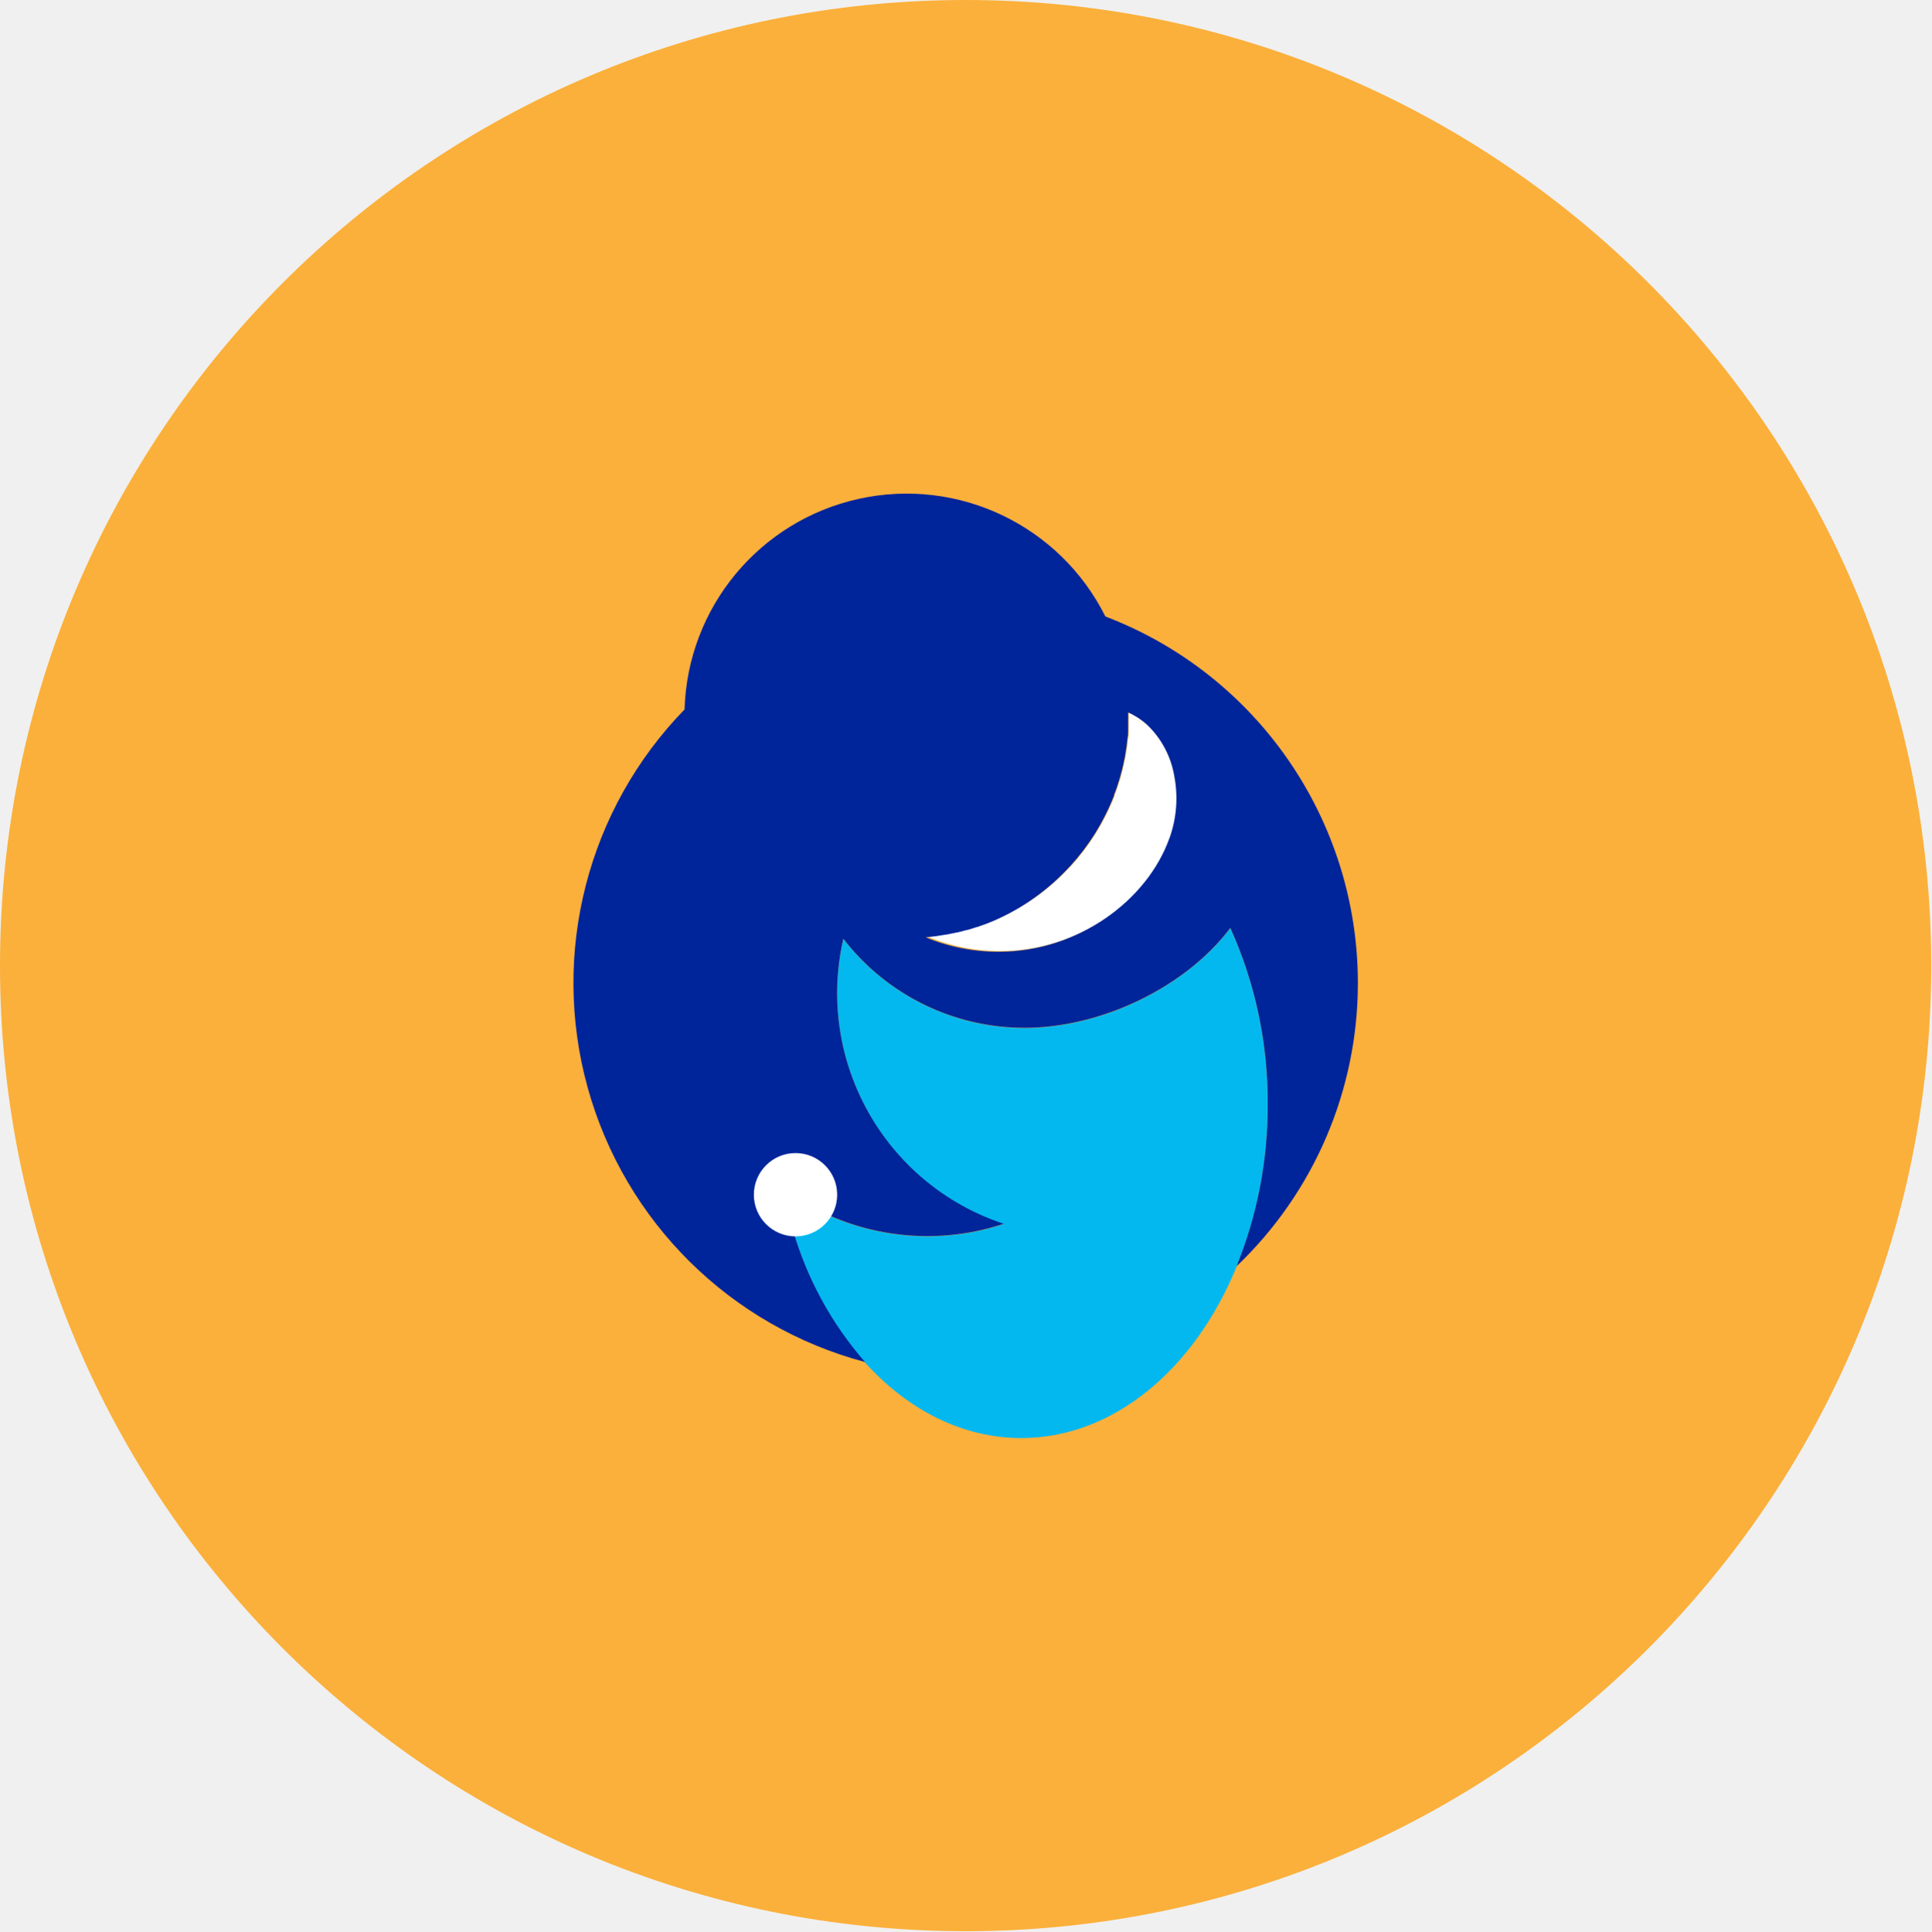
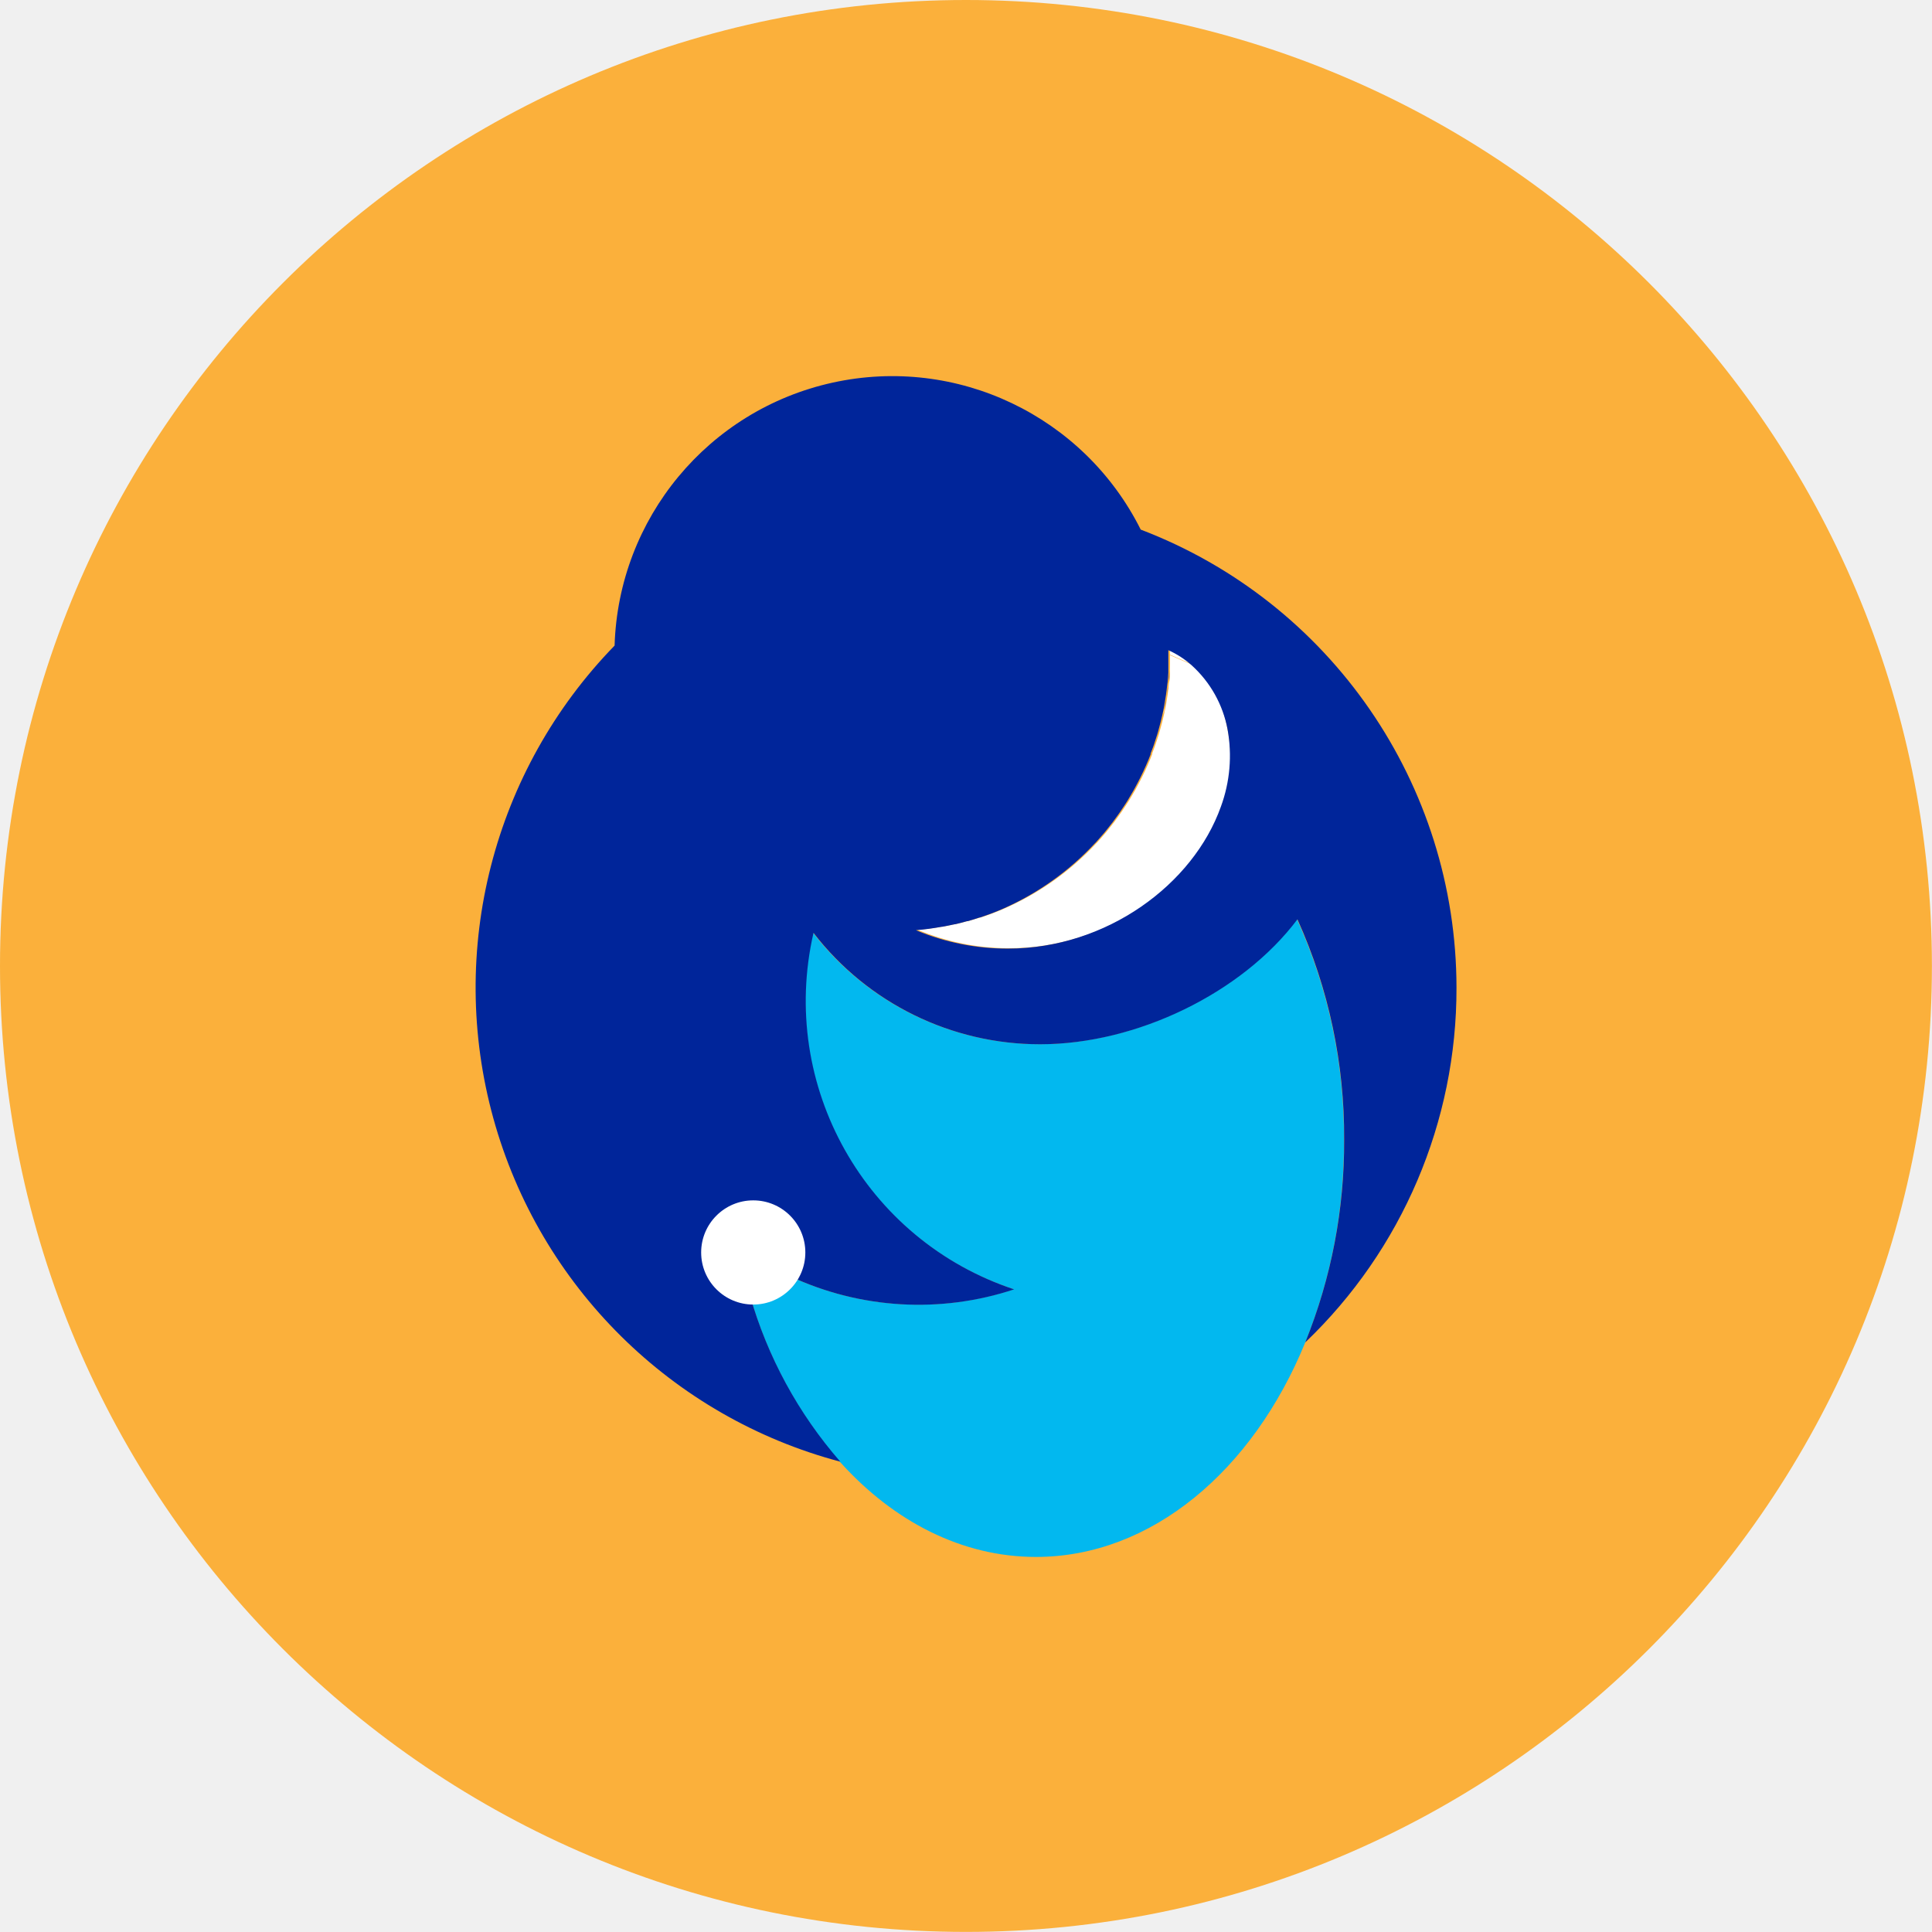
- <svg xmlns="http://www.w3.org/2000/svg" viewBox="0 0 278.16 278.16">
+ <svg xmlns="http://www.w3.org/2000/svg" viewBox="0 0 222.53 222.53">
  <defs>
    <style>.cls-1{fill:#fbb03b;}.cls-2{fill:#00259a;}.cls-3{fill:#02b8ef;}.cls-4{fill:#fff;}.cls-5{fill:none;}</style>
  </defs>
  <g id="Layer_2" data-name="Layer 2">
    <g id="Layer_1-2" data-name="Layer 1">
-       <circle class="cls-1" cx="139.08" cy="139.08" r="139.08" />
-       <path class="cls-2" d="M162.58,103.08s0,.1,0,.15h0S162.58,103.13,162.58,103.08Z" />
-       <path class="cls-3" d="M177.21,133.69c-6.38,8.48-18.52,14.39-29.62,14.39a32.94,32.94,0,0,1-26.11-12.83,35,35,0,0,0,23.11,41.06,35,35,0,0,1-25.81-1.51,5,5,0,0,1-4.19,2.29c-.14,0-.28,0-.42,0a50,50,0,0,0,10.41,19.15c6.13,6.8,14,10.89,22.52,10.89,13.34,0,25-10,31-24.66a61.38,61.38,0,0,0,4.48-23.34A60.74,60.74,0,0,0,177.21,133.69Z" />
-       <path class="cls-2" d="M161,113.06c-.08.25-.16.49-.25.74C160.82,113.56,160.9,113.31,161,113.06Z" />
-       <path class="cls-2" d="M161.43,111.58c-.07.26-.14.52-.22.78C161.29,112.1,161.36,111.84,161.43,111.58Z" />
-       <path class="cls-2" d="M161.81,110.06c-.06.27-.12.54-.19.81C161.69,110.61,161.75,110.33,161.81,110.06Z" />
-       <path class="cls-2" d="M162.5,105.22c0,.35,0,.7-.08,1.05C162.46,105.92,162.48,105.57,162.5,105.22Z" />
-       <path class="cls-2" d="M160.43,114.61l0-.09,0,.09Z" />
-       <path class="cls-2" d="M162.58,103.23h0c0,.49,0,1,0,1.46C162.56,104.2,162.57,103.72,162.58,103.23Z" />
-       <path class="cls-2" d="M162.35,106.9c0,.31-.07.62-.12.93C162.27,107.52,162.31,107.21,162.35,106.9Z" />
-       <path class="cls-2" d="M162.11,108.5c0,.29-.1.58-.15.87C162,109.08,162.06,108.79,162.11,108.5Z" />
-       <path class="cls-2" d="M160.19,115.22l.24-.61h0Z" />
-       <path class="cls-2" d="M137.86,134.24l-.07,0Z" />
-       <path class="cls-2" d="M143.47,132.37h0Z" />
-       <path class="cls-2" d="M154.11,124.76l-.13.13Z" />
-       <path class="cls-2" d="M140.74,133.42l-.06,0Z" />
-       <path class="cls-2" d="M136.38,134.55h0Z" />
-       <path class="cls-2" d="M142.13,132.92l0,0Z" />
-       <path class="cls-2" d="M139.32,133.86l-.07,0Z" />
-       <path class="cls-2" d="M134.86,134.79h0Z" />
-       <path class="cls-2" d="M155.11,123.63l-.24.28Z" />
-       <path class="cls-2" d="M159.24,117.32l-.32.62Z" />
-       <path class="cls-2" d="M158.53,118.66l-.33.57Z" />
-       <path class="cls-2" d="M157.76,120l-.33.51Z" />
-       <path class="cls-2" d="M159.89,115.93l-.3.66Z" />
-       <path class="cls-2" d="M156,122.45l-.3.38Z" />
-       <path class="cls-2" d="M156.93,121.23l-.32.45Z" />
-       <path class="cls-4" d="M162.58,103.23c.9.4,1.8.78,2.7,1.16a10.31,10.31,0,0,0-2.71-1.76c0,.15,0,.31,0,.46S162.58,103.18,162.58,103.23Z" />
-       <path class="cls-4" d="M169.21,111.77a13.25,13.25,0,0,0-3.93-7.38c-.9-.38-1.8-.76-2.7-1.16,0,.49,0,1,0,1.46,0,.18,0,.36,0,.53,0,.35,0,.7-.08,1.05s-.05.42-.08.63-.07.62-.12.93-.08.45-.11.67-.1.58-.15.87-.1.46-.15.69-.12.54-.19.81-.12.47-.19.71-.14.52-.22.78-.15.47-.23.71-.16.49-.25.74-.18.48-.27.71l0,.09-.24.61-.31.72-.3.66-.35.72-.32.62-.39.73-.33.57-.44.74-.33.51-.5.75-.32.45-.56.77-.3.38c-.21.27-.42.54-.64.8l-.24.28c-.25.29-.49.57-.75.85l-.13.13a32.07,32.07,0,0,1-10.51,7.48h0q-.66.29-1.34.55l0,0q-.67.26-1.35.48l-.06,0q-.67.22-1.36.42l-.07,0q-.69.19-1.39.36l-.07,0q-.7.16-1.42.29h-.06q-.72.13-1.45.23h0q-.75.1-1.5.16a27.23,27.23,0,0,0,10.58,2.12c11.39,0,21.36-7.41,24.54-16.34A17,17,0,0,0,169.21,111.77Z" />
-       <path class="cls-4" d="M162.58,103.08c0-.15,0-.31,0-.46h0C162.57,102.77,162.58,102.93,162.58,103.08Z" />
-       <path class="cls-4" d="M161.21,112.36c-.07.24-.15.47-.23.71C161.06,112.83,161.14,112.59,161.21,112.36Z" />
-       <path class="cls-4" d="M161.62,110.87c-.06.24-.12.47-.19.71C161.5,111.35,161.56,111.11,161.62,110.87Z" />
-       <path class="cls-4" d="M160.73,113.8c-.09.24-.18.48-.27.71C160.56,114.28,160.65,114,160.73,113.8Z" />
-       <path class="cls-4" d="M162,109.37c0,.23-.1.46-.15.69C161.86,109.83,161.91,109.6,162,109.37Z" />
-       <path class="cls-4" d="M162.42,106.27c0,.21-.05.42-.08.63C162.37,106.69,162.4,106.48,162.42,106.27Z" />
-       <path class="cls-4" d="M162.54,104.69c0,.18,0,.36,0,.53C162.51,105,162.53,104.86,162.54,104.69Z" />
-       <path class="cls-4" d="M162.23,107.83c0,.23-.08.45-.11.67C162.15,108.28,162.19,108.06,162.23,107.83Z" />
-       <path class="cls-4" d="M157.43,120.48l-.5.75Z" />
-       <path class="cls-4" d="M137.79,134.25q-.7.16-1.42.29Q137.09,134.42,137.79,134.25Z" />
-       <path class="cls-4" d="M158.2,119.23l-.44.74Z" />
-       <path class="cls-4" d="M160.19,115.22l-.31.72Z" />
-       <path class="cls-4" d="M159.59,116.6l-.35.72Z" />
-       <path class="cls-4" d="M158.92,117.93l-.39.73Z" />
-       <path class="cls-4" d="M143.47,132.37q-.66.29-1.34.55Q142.81,132.66,143.47,132.37Z" />
-       <path class="cls-4" d="M133.32,135h0q.76-.06,1.5-.16Q134.07,134.89,133.32,135Z" />
-       <path class="cls-4" d="M143.47,132.37A32.07,32.07,0,0,0,154,124.89,32.08,32.08,0,0,1,143.47,132.37Z" />
-       <path class="cls-4" d="M139.25,133.88q-.69.19-1.39.36Q138.56,134.08,139.25,133.88Z" />
-       <path class="cls-4" d="M140.68,133.44q-.67.22-1.36.42Q140,133.67,140.68,133.44Z" />
-       <path class="cls-4" d="M154.87,123.91c-.25.29-.49.57-.75.85C154.37,124.48,154.62,124.19,154.87,123.91Z" />
-       <path class="cls-4" d="M136.31,134.56q-.72.13-1.45.23Q135.59,134.69,136.31,134.56Z" />
-       <path class="cls-4" d="M142.09,132.94q-.67.26-1.35.48Q141.42,133.19,142.09,132.94Z" />
-       <path class="cls-4" d="M155.75,122.83c-.21.27-.42.54-.64.8C155.33,123.37,155.54,123.1,155.75,122.83Z" />
-       <path class="cls-4" d="M156.61,121.68c-.19.26-.37.52-.56.77Z" />
-       <path class="cls-5" d="M165.28,104.38a10.31,10.31,0,0,0-2.71-1.76c0,.15,0,.31,0,.46s0,.1,0,.15c0,.49,0,1,0,1.46,0,.18,0,.36,0,.53,0,.35,0,.7-.08,1.05s-.05.42-.08.63-.07.62-.12.93-.08.45-.11.67-.1.58-.15.87-.1.46-.15.69-.12.54-.19.81-.12.47-.19.71-.14.52-.22.78-.15.47-.23.71-.16.49-.25.74-.18.48-.27.71l0,.09-.24.61-.31.72-.3.66-.35.72-.32.62-.39.73-.33.57-.44.74-.33.51-.5.75-.32.45c-.19.26-.37.52-.56.77l-.3.38c-.21.27-.42.54-.64.8l-.24.28c-.25.29-.49.57-.75.85l-.13.13a32.08,32.08,0,0,1-10.51,7.48h0q-.66.29-1.34.55l0,0q-.67.26-1.35.48l-.06,0q-.67.22-1.36.42l-.07,0q-.69.19-1.39.36l-.07,0q-.7.16-1.42.29h-.06q-.72.13-1.45.23h0q-.75.1-1.5.16a27.23,27.23,0,0,0,10.58,2.12c11.39,0,21.36-7.41,24.54-16.34a17,17,0,0,0,.77-9A13.25,13.25,0,0,0,165.28,104.38Z" />
-       <path class="cls-2" d="M195.58,141.58a56.51,56.51,0,0,0-36.37-52.79A32,32,0,0,0,98.6,102.18a56.49,56.49,0,0,0,26,94A50,50,0,0,1,114.16,177a5,5,0,1,1,4.61-2.24,35,35,0,0,0,25.81,1.51,35,35,0,0,1-23.11-41.06,32.94,32.94,0,0,0,26.11,12.83c11.11,0,23.25-5.9,29.63-14.39a60.74,60.74,0,0,1,5.38,25.39,61.38,61.38,0,0,1-4.48,23.34A56.32,56.32,0,0,0,195.58,141.58Zm-27.15-20.84c-3.18,8.93-13.15,16.34-24.54,16.34A27.23,27.23,0,0,1,133.32,135q.76-.06,1.5-.16h0q.73-.1,1.45-.23h.06q.71-.13,1.42-.29l.07,0q.7-.16,1.39-.36l.07,0q.69-.19,1.36-.42l.06,0q.68-.23,1.35-.48l0,0q.68-.26,1.34-.55h0A32.08,32.08,0,0,0,154,124.89l.13-.13c.26-.28.5-.56.75-.85l.24-.28c.22-.26.43-.53.64-.8l.3-.38c.19-.25.38-.51.56-.77l.32-.45.5-.75.33-.51.44-.74.33-.57.39-.73.32-.62.35-.72.3-.66.31-.72.24-.61,0-.09c.09-.24.18-.48.27-.71s.17-.49.25-.74.15-.47.23-.71.15-.52.22-.78.13-.47.19-.71.13-.54.19-.81.11-.46.15-.69.1-.58.15-.87.08-.45.11-.67.08-.62.12-.93.06-.42.08-.63.06-.7.08-1.05c0-.18,0-.35,0-.53,0-.48,0-1,0-1.46,0,0,0-.1,0-.15s0-.31,0-.46a10.31,10.31,0,0,1,2.71,1.76,13.25,13.25,0,0,1,3.93,7.38A17,17,0,0,1,168.44,120.74Z" />
-       <path class="cls-4" d="M110.42,169.31a5,5,0,0,0,3.74,7.73,60.05,60.05,0,0,1-1.44-5.85C111.93,170.59,111.16,170,110.42,169.31Z" />
-       <path class="cls-4" d="M114.16,177c.14,0,.28,0,.42,0a5,5,0,0,0,4.19-2.29,35,35,0,0,1-6.05-3.61A60.05,60.05,0,0,0,114.16,177Z" />
-       <path class="cls-4" d="M112.17,167.73a5,5,0,0,0-1.75,1.58c.74.65,1.51,1.28,2.3,1.87C112.5,170,112.32,168.89,112.17,167.73Z" />
-       <path class="cls-4" d="M114.58,167.08a4.94,4.94,0,0,0-2.41.65c.16,1.17.34,2.32.55,3.46a35,35,0,0,0,6.05,3.61,5,5,0,0,0-4.19-7.71Z" />
-       <rect class="cls-4" x="108.58" y="166.08" width="12" height="12" rx="6" ry="6" />
+       <circle class="cls-1" cx="111.26" cy="111.26" r="111.26" />
+       <path class="cls-2" d="M134.76,75.26s0,.1,0,.15h0S134.76,75.31,134.76,75.26Z" />
+       <path class="cls-3" d="M149.39,105.88c-6.38,8.48-18.52,14.39-29.63,14.39a32.94,32.94,0,0,1-26.11-12.83,35,35,0,0,0,23.11,41.06A35,35,0,0,1,91,147a5,5,0,0,1-4.19,2.29c-.14,0-.28,0-.42,0a50,50,0,0,0,10.41,19.15c6.13,6.8,14,10.89,22.52,10.89,13.34,0,25-10,31-24.66a61.38,61.38,0,0,0,4.48-23.34A60.74,60.74,0,0,0,149.39,105.88Z" />
+       <path class="cls-2" d="M133.17,85.25c-.08.25-.16.49-.25.74C133,85.74,133.09,85.5,133.17,85.25Z" />
+       <path class="cls-2" d="M133.61,83.76c-.07.26-.14.52-.22.78C133.47,84.28,133.54,84,133.61,83.76Z" />
+       <path class="cls-2" d="M134,82.24c-.06.27-.12.54-.19.81C133.87,82.79,133.93,82.52,134,82.24Z" />
+       <path class="cls-2" d="M134.69,77.4c0,.35,0,.7-.08,1.05C134.64,78.11,134.66,77.75,134.69,77.4Z" />
+       <path class="cls-2" d="M132.62,86.79l0-.09,0,.09Z" />
+       <path class="cls-2" d="M134.76,75.41h0c0,.49,0,1,0,1.46C134.75,76.39,134.76,75.9,134.76,75.41Z" />
+       <path class="cls-2" d="M134.53,79.09c0,.31-.07.62-.12.93C134.46,79.71,134.49,79.4,134.53,79.09Z" />
+       <path class="cls-2" d="M134.3,80.69c0,.29-.1.58-.15.87C134.2,81.26,134.25,81,134.3,80.69Z" />
+       <path class="cls-2" d="M132.38,87.4l.24-.61h0Z" />
+       <path class="cls-2" d="M110,106.42l-.07,0Z" />
+       <path class="cls-2" d="M115.66,104.55h0Z" />
+       <path class="cls-2" d="M126.3,96.94l-.13.13Z" />
+       <path class="cls-2" d="M112.93,105.61l-.06,0Z" />
+       <path class="cls-2" d="M108.56,106.73h0Z" />
+       <path class="cls-2" d="M114.31,105.11l0,0Z" />
+       <path class="cls-2" d="M111.5,106l-.07,0Z" />
+       <path class="cls-2" d="M107,107h0Z" />
+       <path class="cls-2" d="M127.29,95.81l-.24.28Z" />
+       <path class="cls-2" d="M131.42,89.5l-.32.62Z" />
+       <path class="cls-2" d="M130.71,90.85l-.33.57Z" />
+       <path class="cls-2" d="M129.94,92.15l-.33.51Z" />
+       <path class="cls-2" d="M132.07,88.12l-.3.66Z" />
+       <path class="cls-2" d="M128.23,94.64l-.3.38Z" />
+       <path class="cls-2" d="M129.12,93.42l-.32.45Z" />
+       <path class="cls-4" d="M134.76,75.41c.9.4,1.8.78,2.7,1.16a10.31,10.31,0,0,0-2.71-1.76c0,.15,0,.31,0,.46S134.76,75.36,134.76,75.41Z" />
+       <path class="cls-4" d="M141.39,84a13.25,13.25,0,0,0-3.93-7.38c-.9-.38-1.8-.76-2.7-1.16,0,.49,0,1,0,1.46,0,.18,0,.36,0,.53,0,.35,0,.7-.08,1.05s-.05.42-.08.63-.07.62-.12.93-.08.45-.11.67-.1.58-.15.87-.1.46-.15.69-.12.54-.19.81-.12.47-.19.71-.14.52-.22.78-.15.47-.23.71-.16.49-.25.74-.18.48-.27.71l0,.09-.24.61-.31.72-.3.66-.35.72-.32.62-.39.73-.33.57-.44.74-.33.51-.5.75-.32.45-.56.77-.3.38c-.21.27-.42.54-.64.8l-.24.28c-.25.29-.49.57-.75.85l-.13.13a32.07,32.07,0,0,1-10.51,7.48h0q-.66.29-1.34.55l0,0q-.67.26-1.35.48l-.06,0q-.67.22-1.36.42l-.07,0q-.69.19-1.39.36l-.07,0q-.7.16-1.42.29h-.06q-.72.13-1.45.23h0q-.75.1-1.5.16a27.23,27.23,0,0,0,10.58,2.12c11.39,0,21.36-7.41,24.54-16.34A17,17,0,0,0,141.39,84Z" />
+       <path class="cls-4" d="M134.76,75.26c0-.15,0-.31,0-.46h0C134.76,75,134.76,75.11,134.76,75.26Z" />
+       <path class="cls-4" d="M133.39,84.54c-.07.24-.15.47-.23.71C133.25,85,133.32,84.78,133.39,84.54Z" />
+       <path class="cls-4" d="M133.8,83.06c-.06.24-.12.47-.19.71C133.68,83.53,133.74,83.3,133.8,83.06Z" />
+       <path class="cls-4" d="M132.92,86c-.09.24-.18.48-.27.71C132.74,86.46,132.83,86.23,132.92,86Z" />
+       <path class="cls-4" d="M134.14,81.55c0,.23-.1.46-.15.69C134,82,134.1,81.78,134.14,81.55Z" />
+       <path class="cls-4" d="M134.61,78.45c0,.21-.05.42-.08.63C134.55,78.87,134.58,78.67,134.61,78.45Z" />
+       <path class="cls-4" d="M134.72,76.87c0,.18,0,.36,0,.53C134.7,77.23,134.72,77,134.72,76.87Z" />
+       <path class="cls-4" d="M134.41,80c0,.23-.08.45-.11.67C134.34,80.46,134.38,80.24,134.41,80Z" />
+       <path class="cls-4" d="M129.61,92.66l-.5.75Z" />
+       <path class="cls-4" d="M110,106.44q-.7.16-1.42.29Q109.27,106.6,110,106.44Z" />
+       <path class="cls-4" d="M130.39,91.41l-.44.74Z" />
+       <path class="cls-4" d="M132.38,87.4l-.31.72Z" />
+       <path class="cls-4" d="M131.77,88.78l-.35.72Z" />
+       <path class="cls-4" d="M131.11,90.12l-.39.73Z" />
+       <path class="cls-4" d="M115.65,104.55q-.66.29-1.34.55Q115,104.84,115.65,104.55Z" />
+       <path class="cls-4" d="M105.5,107.14h0q.76-.06,1.5-.16Q106.26,107.08,105.5,107.14Z" />
+       <path class="cls-4" d="M115.66,104.55a32.07,32.07,0,0,0,10.51-7.48A32.08,32.08,0,0,1,115.66,104.55Z" />
+       <path class="cls-4" d="M111.43,106.07q-.69.19-1.39.36Q110.75,106.26,111.43,106.07Z" />
+       <path class="cls-4" d="M112.87,105.63q-.67.22-1.36.42Q112.19,105.85,112.87,105.63Z" />
+       <path class="cls-4" d="M127,96.09c-.25.29-.49.57-.75.85C126.55,96.66,126.8,96.38,127,96.09Z" />
+       <path class="cls-4" d="M108.5,106.74q-.72.13-1.45.23Q107.78,106.87,108.5,106.74Z" />
+       <path class="cls-4" d="M114.28,105.12q-.67.26-1.35.48Q113.61,105.38,114.28,105.12Z" />
+       <path class="cls-4" d="M127.93,95c-.21.27-.42.54-.64.8C127.51,95.55,127.72,95.28,127.93,95Z" />
+       <path class="cls-4" d="M128.79,93.87c-.19.26-.37.52-.56.77Z" />
+       <path class="cls-5" d="M137.46,76.57a10.31,10.31,0,0,0-2.71-1.76c0,.15,0,.31,0,.46s0,.1,0,.15c0,.49,0,1,0,1.46,0,.18,0,.36,0,.53,0,.35,0,.7-.08,1.05s-.05.42-.08.63-.07.62-.12.93-.08.45-.11.67-.1.58-.15.87-.1.46-.15.69-.12.54-.19.81-.12.47-.19.71-.14.52-.22.78-.15.47-.23.71-.16.49-.25.74-.18.48-.27.71l0,.09-.24.61-.31.72-.3.66-.35.72-.32.62-.39.73-.33.57-.44.74-.33.51-.5.75-.32.45c-.19.26-.37.52-.56.77l-.3.38c-.21.27-.42.54-.64.8l-.24.28c-.25.29-.49.57-.75.85l-.13.13a32.08,32.08,0,0,1-10.51,7.48h0q-.66.29-1.34.55l0,0q-.67.26-1.35.48l-.06,0q-.67.22-1.36.42l-.07,0q-.69.19-1.39.36l-.07,0q-.7.16-1.42.29h-.06q-.72.13-1.45.23h0q-.75.1-1.5.16a27.23,27.23,0,0,0,10.58,2.12c11.39,0,21.36-7.41,24.54-16.34a17,17,0,0,0,.77-9A13.25,13.25,0,0,0,137.46,76.57Z" />
+       <path class="cls-2" d="M167.76,113.76A56.51,56.51,0,0,0,131.39,61,32,32,0,0,0,70.79,74.36a56.49,56.49,0,0,0,26,94,50,50,0,0,1-10.41-19.15A5,5,0,1,1,91,147a35,35,0,0,0,25.81,1.51,35,35,0,0,1-23.11-41.06,32.94,32.94,0,0,0,26.11,12.83c11.11,0,23.25-5.9,29.63-14.39a60.74,60.74,0,0,1,5.38,25.39,61.38,61.38,0,0,1-4.48,23.34A56.32,56.32,0,0,0,167.76,113.76ZM140.62,92.92c-3.18,8.93-13.15,16.34-24.54,16.34a27.23,27.23,0,0,1-10.58-2.12q.76-.06,1.5-.16h0q.73-.1,1.45-.23h.06q.71-.13,1.42-.29l.07,0q.7-.16,1.39-.36l.07,0q.69-.19,1.36-.42l.06,0q.68-.23,1.35-.48l0,0q.68-.26,1.34-.55h0a32.08,32.08,0,0,0,10.51-7.48l.13-.13c.26-.28.5-.56.75-.85l.24-.28c.22-.26.43-.53.64-.8l.3-.38c.19-.25.38-.51.56-.77l.32-.45.5-.75.33-.51.44-.74.33-.57.39-.73.32-.62.35-.72.3-.66.31-.72.24-.61,0-.09c.09-.24.18-.48.27-.71s.17-.49.25-.74.15-.47.23-.71.15-.52.22-.78.13-.47.19-.71.13-.54.19-.81.11-.46.15-.69.1-.58.15-.87.08-.45.11-.67.08-.62.12-.93.06-.42.08-.63.06-.7.08-1.05c0-.18,0-.35,0-.53,0-.48,0-1,0-1.46,0,0,0-.1,0-.15s0-.31,0-.46a10.31,10.31,0,0,1,2.71,1.76A13.25,13.25,0,0,1,141.39,84,17,17,0,0,1,140.62,92.92Z" />
+       <path class="cls-4" d="M82.6,141.5a5,5,0,0,0,3.74,7.73,60.05,60.05,0,0,1-1.44-5.85C84.11,142.78,83.35,142.15,82.6,141.5Z" />
+       <path class="cls-4" d="M86.34,149.22c.14,0,.28,0,.42,0A5,5,0,0,0,91,147a35,35,0,0,1-6.05-3.61A60.05,60.05,0,0,0,86.34,149.22Z" />
+       <path class="cls-4" d="M84.35,139.91a5,5,0,0,0-1.75,1.58c.74.65,1.51,1.28,2.3,1.87C84.69,142.23,84.51,141.08,84.35,139.91Z" />
+       <path class="cls-4" d="M86.76,139.26a4.94,4.94,0,0,0-2.41.65c.16,1.17.34,2.32.55,3.46A35,35,0,0,0,91,147a5,5,0,0,0-4.19-7.71Z" />
+       <rect class="cls-4" x="80.76" y="138.26" width="12" height="12" rx="6" ry="6" />
    </g>
  </g>
</svg>
